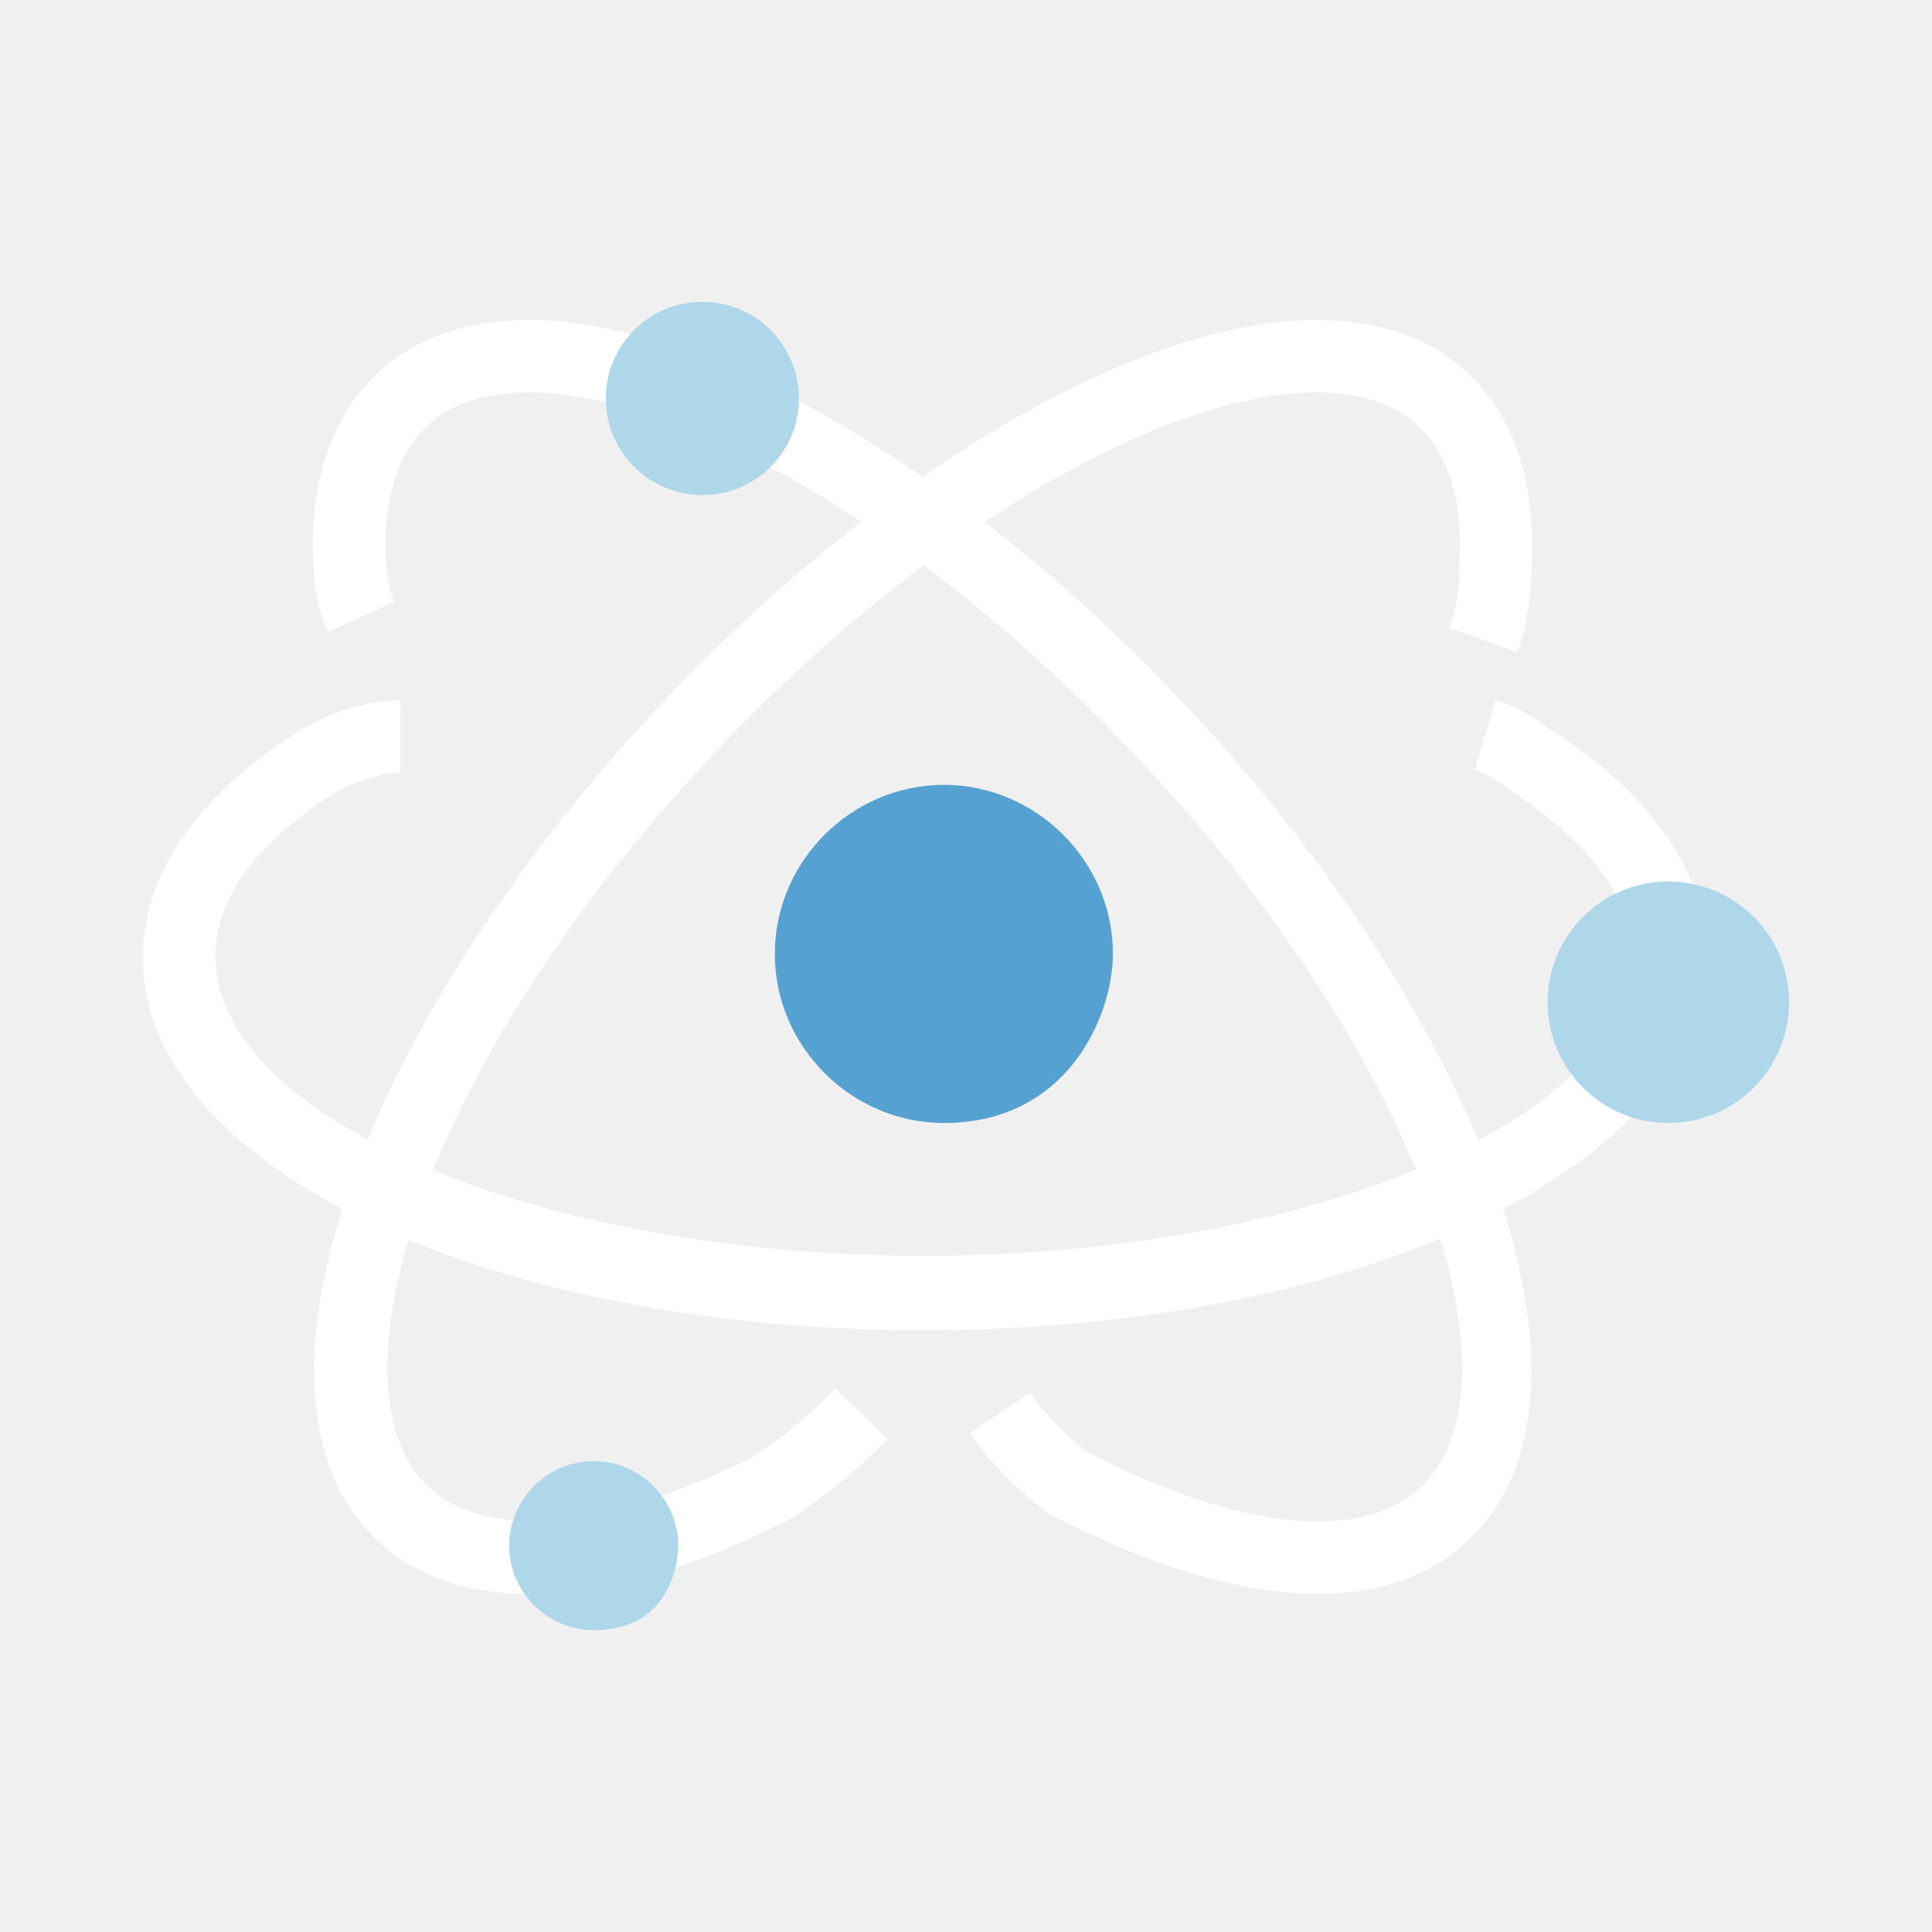
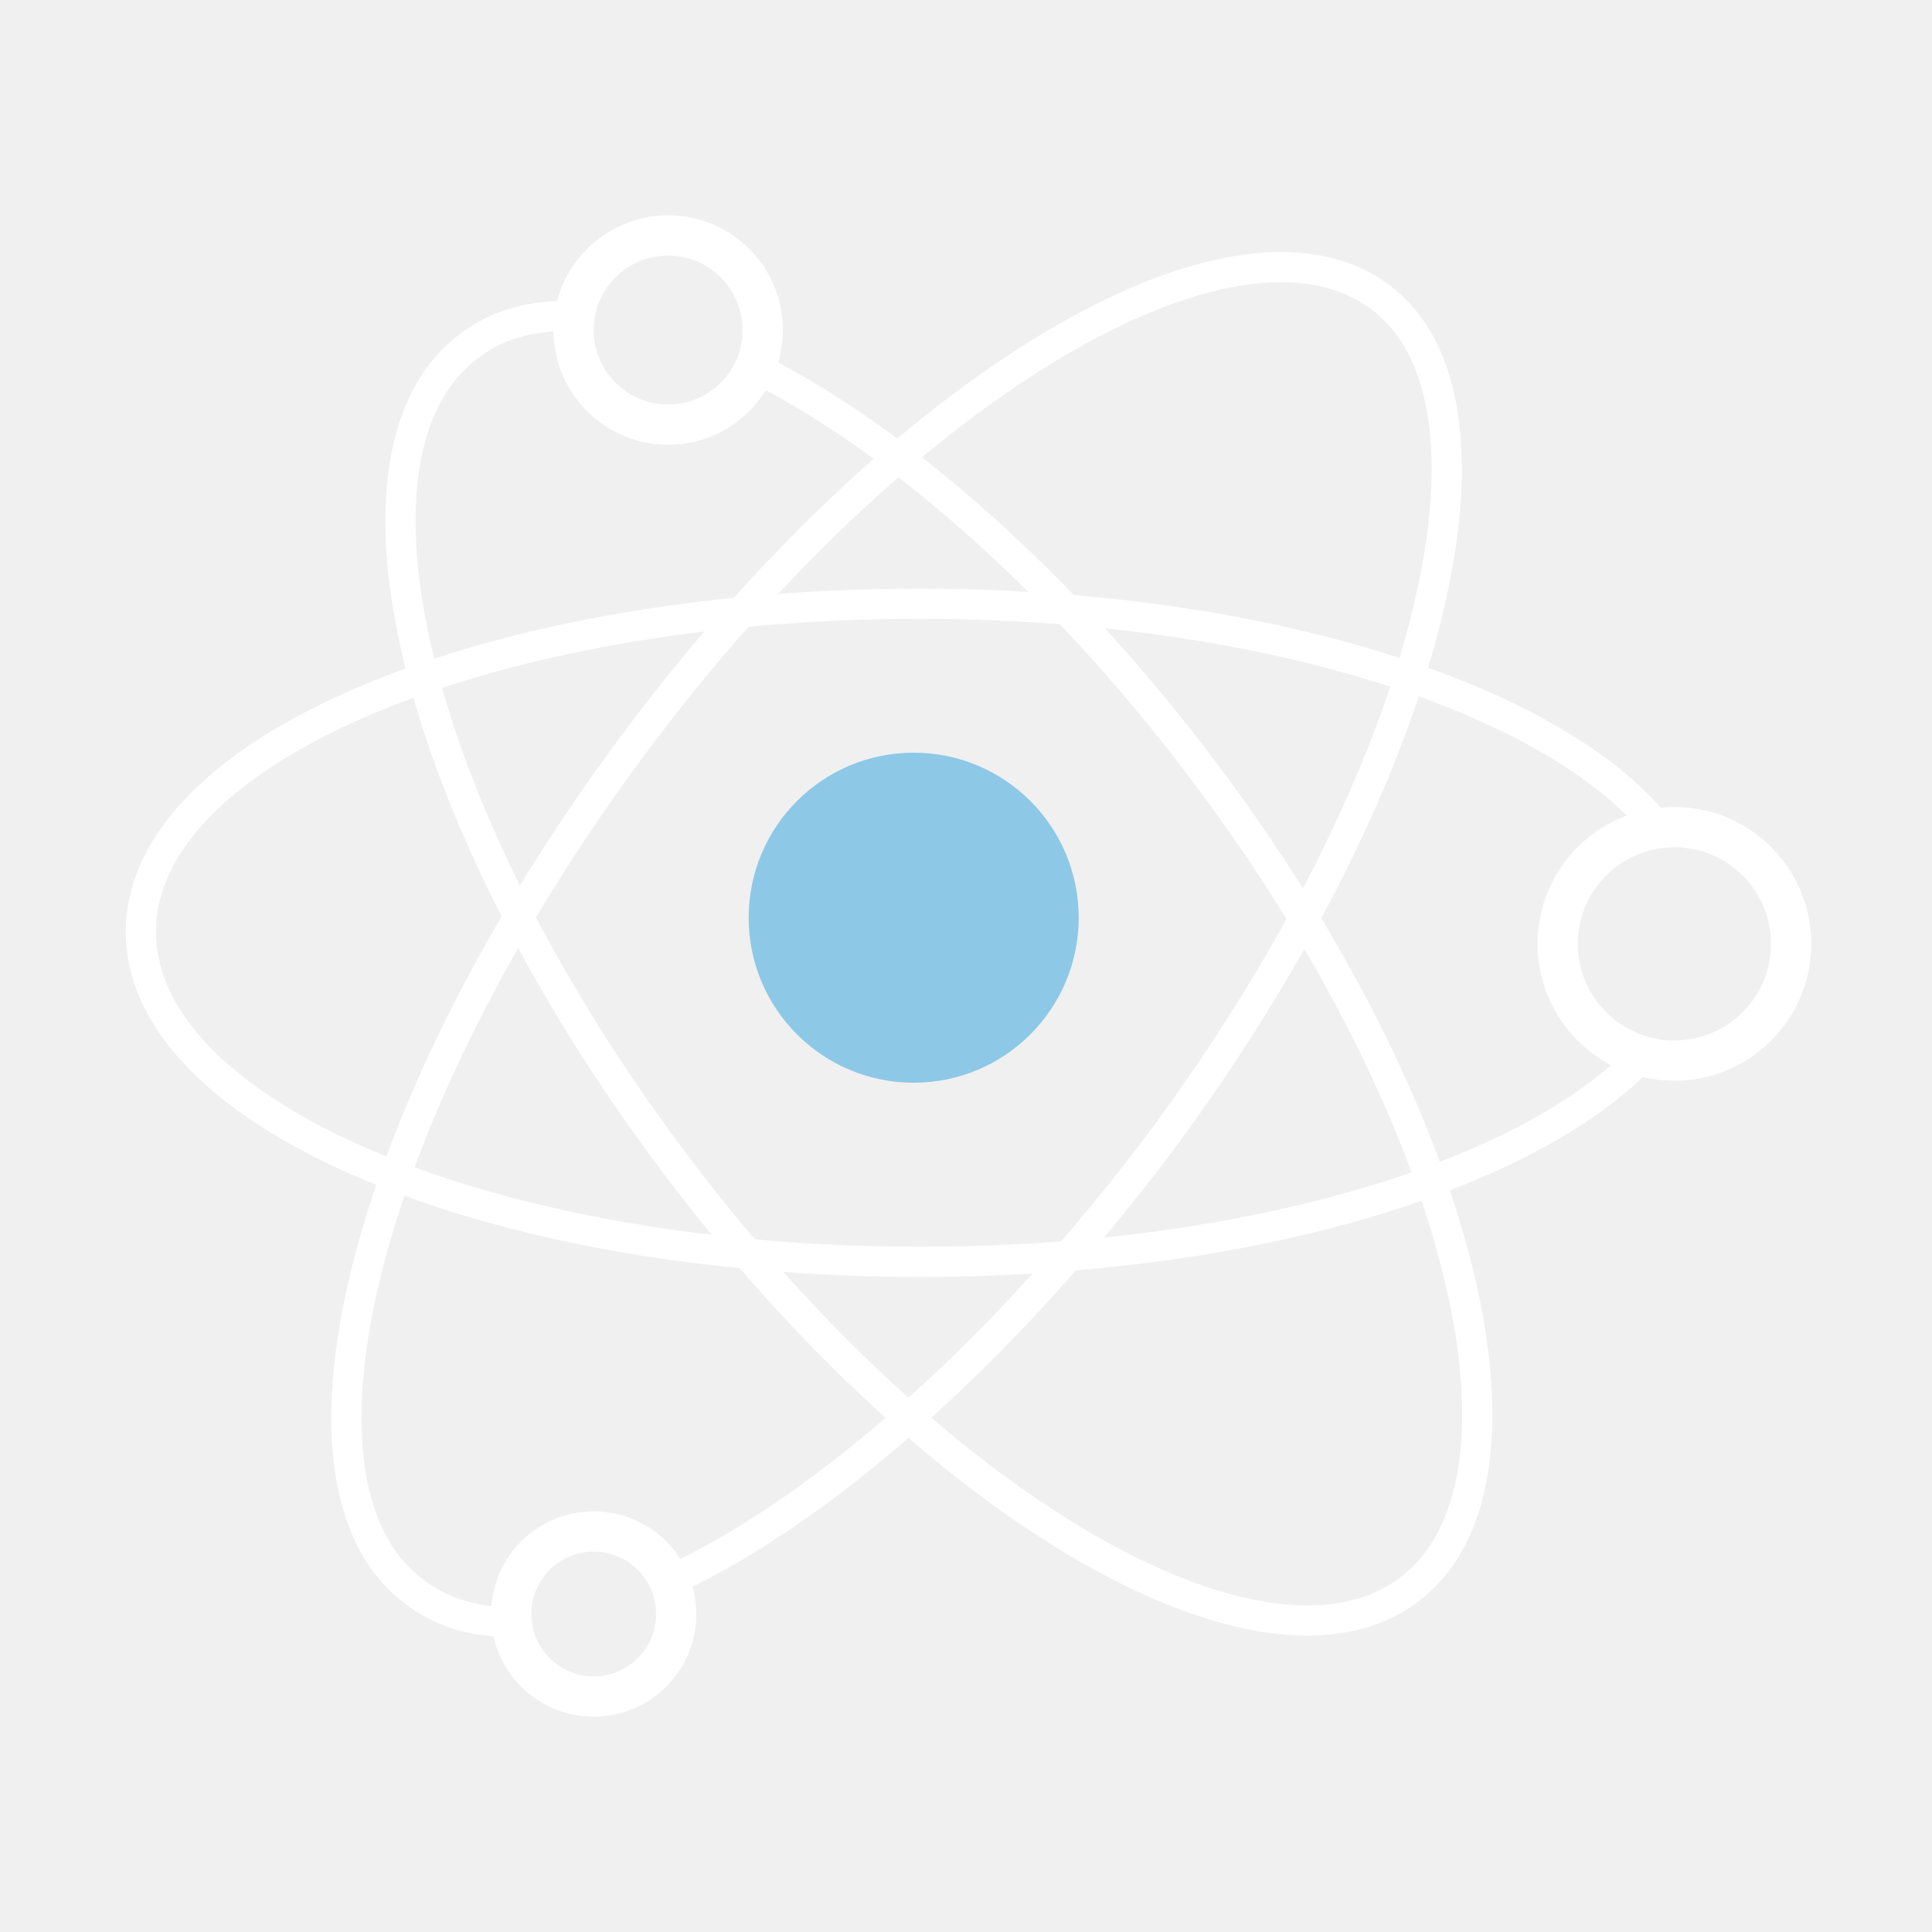
- <svg xmlns="http://www.w3.org/2000/svg" viewBox="0 0 96 96" enable-background="new 0 0 96 96">
-   <style type="text/css">.st0{display:none;} .st1{display:inline;} .st2{fill:#FFFFFF;} .st3{fill:#AED8EA;} .st4{fill:#55A1D2;}</style>
-   <g id="BG" class="st0">
-     <path id="XMLID_125_" class="st1" d="M244.2 0h96v96h-96z" />
-     <path id="XMLID_28_" class="st1" d="M119.8 0h96v96h-96z" />
-     <path id="XMLID_42_" class="st1" d="M0 0h96v96h-96z" />
-   </g>
-   <g id="XMLID_159_">
-     <path id="XMLID_178_" class="st2" d="M65.5 79.2c-3.7 0-8.2-1.3-13.2-3.9l-.2-.1c-.1-.1-2.4-1.7-3.9-4l3-2c1 1.5 2.5 2.7 2.9 3 7.6 3.9 13.8 4.5 16.7 1.5 4.9-5.1.1-21.1-14.9-36.7-10-10.5-21.9-17.5-29.6-17.5-2.3 0-4.1.6-5.3 1.9-1.4 1.5-2 3.7-1.8 6.7 0 .1 0 .9.4 1.8l-3.3 1.5c-.7-1.5-.7-2.9-.7-3.1-.3-3.9.7-7.2 2.8-9.4 1.9-2 4.6-3 7.9-3 8.7 0 21.3 7.3 32.1 18.6 15.3 16.1 21.9 34.4 14.9 41.7-1.9 2-4.6 3-7.8 3z" />
-     <path id="XMLID_176_" class="st2" d="M26.3 79.2c-3.3 0-6-1-7.9-3-7-7.3-.4-25.6 14.9-41.7 10.8-11.3 23.4-18.6 32.1-18.6 3.3 0 6 1 7.9 3 2.1 2.2 3 5.4 2.8 9.3 0 .5 0 2.2-.7 4.2l-3.4-1.2c.6-1.5.5-2.9.5-2.9v-.2c.2-3-.4-5.2-1.8-6.7-1.2-1.3-3-1.9-5.3-1.9-7.7 0-19.5 7-29.5 17.5-14.9 15.6-19.7 31.6-14.8 36.7 2.8 2.9 8.9 2.4 16.3-1.3.3-.2 2.3-1.5 4.1-3.4l2.6 2.5c-2.4 2.5-4.9 4-5 4.1h-.1c-4.7 2.4-9 3.6-12.7 3.6z" />
-     <path id="XMLID_174_" class="st2" d="M45.9 66.1c-21.7 0-38.8-8.1-38.8-18.5 0-4.2 2.7-8.1 7.8-11.3.3-.2 2.5-1.5 5-1.5v3.6c-1.5 0-3.1.9-3.1.9-2.8 1.7-6.1 4.6-6.1 8.2 0 8.1 16.1 14.9 35.2 14.9s35.2-6.8 35.2-14.9c0-3.6-3.3-6.4-6-8.2l-.1-.1c-.4-.3-1.3-.8-1.7-1l1-3.4c1.2.3 2.4 1.2 2.8 1.5 5 3.2 7.7 7.1 7.7 11.2-.1 10.4-17.2 18.6-38.9 18.6z" />
-     <circle id="XMLID_172_" class="st3" cx="34.9" cy="19.8" r="4.8" />
-     <path id="XMLID_170_" class="st4" d="M55.3 47.4c0-4.6-3.8-8.4-8.4-8.4s-8.4 3.8-8.4 8.4 3.8 8.4 8.4 8.4c6.2 0 8.4-5.4 8.4-8.4z" />
-     <path id="XMLID_168_" class="st3" d="M33.7 76.8c0-2.3-1.9-4.2-4.2-4.2s-4.2 1.9-4.2 4.2 1.9 4.2 4.2 4.2c3.9 0 4.2-3.5 4.2-4.2z" />
-     <circle id="XMLID_166_" class="st3" cx="82.9" cy="49.8" r="6" />
+ <svg xmlns="http://www.w3.org/2000/svg" version="1.1" id="Layer_1" x="0px" y="0px" viewBox="0 0 96 96" style="enable-background:new 0 0 96 96;" xml:space="preserve">
+   <style type="text/css">
+ 	.st0{fill:none;stroke:#FFFFFF;stroke-width:2;stroke-miterlimit:10;}
+ 	.st1{fill:#8DC9E6;}
+ 	.st2{fill:none;stroke:#FFFFFF;stroke-width:1.5;stroke-miterlimit:10;}
+ </style>
+   <g>
+     <circle class="st0" cx="33.2" cy="16.4" r="4.7" />
+     <circle class="st1" cx="45.4" cy="45.6" r="8.2" />
+     <circle class="st0" cx="29.5" cy="80.2" r="4.1" />
+     <circle class="st0" cx="83.2" cy="46.9" r="5.8" />
+     <path class="st2" d="M37.8,18.4c7,3.6,15,10.6,22,19.9C72.6,55.3,77.2,73.6,70,79s-23.5-4-36.4-21.1S16.1,22.6,23.3,17.2   c1.3-1,2.9-1.5,4.8-1.5" />
+     <path class="st2" d="M25.4,80.6c-1.9,0-3.5-0.5-4.8-1.5c-7.3-5.4-2.4-24.2,10.8-42S61.2,9.4,68.5,14.7s2.4,24.2-10.8,42   C49.9,67.1,41,74.9,33.6,78.4" />
+     <path class="st2" d="M81.4,52.7c-5.9,5.9-19.6,10-35.7,10C24.3,62.7,7,55.4,7,46.3S24.3,30,45.7,30c16.9,0,31.2,4.6,36.5,10.9" />
  </g>
</svg>
